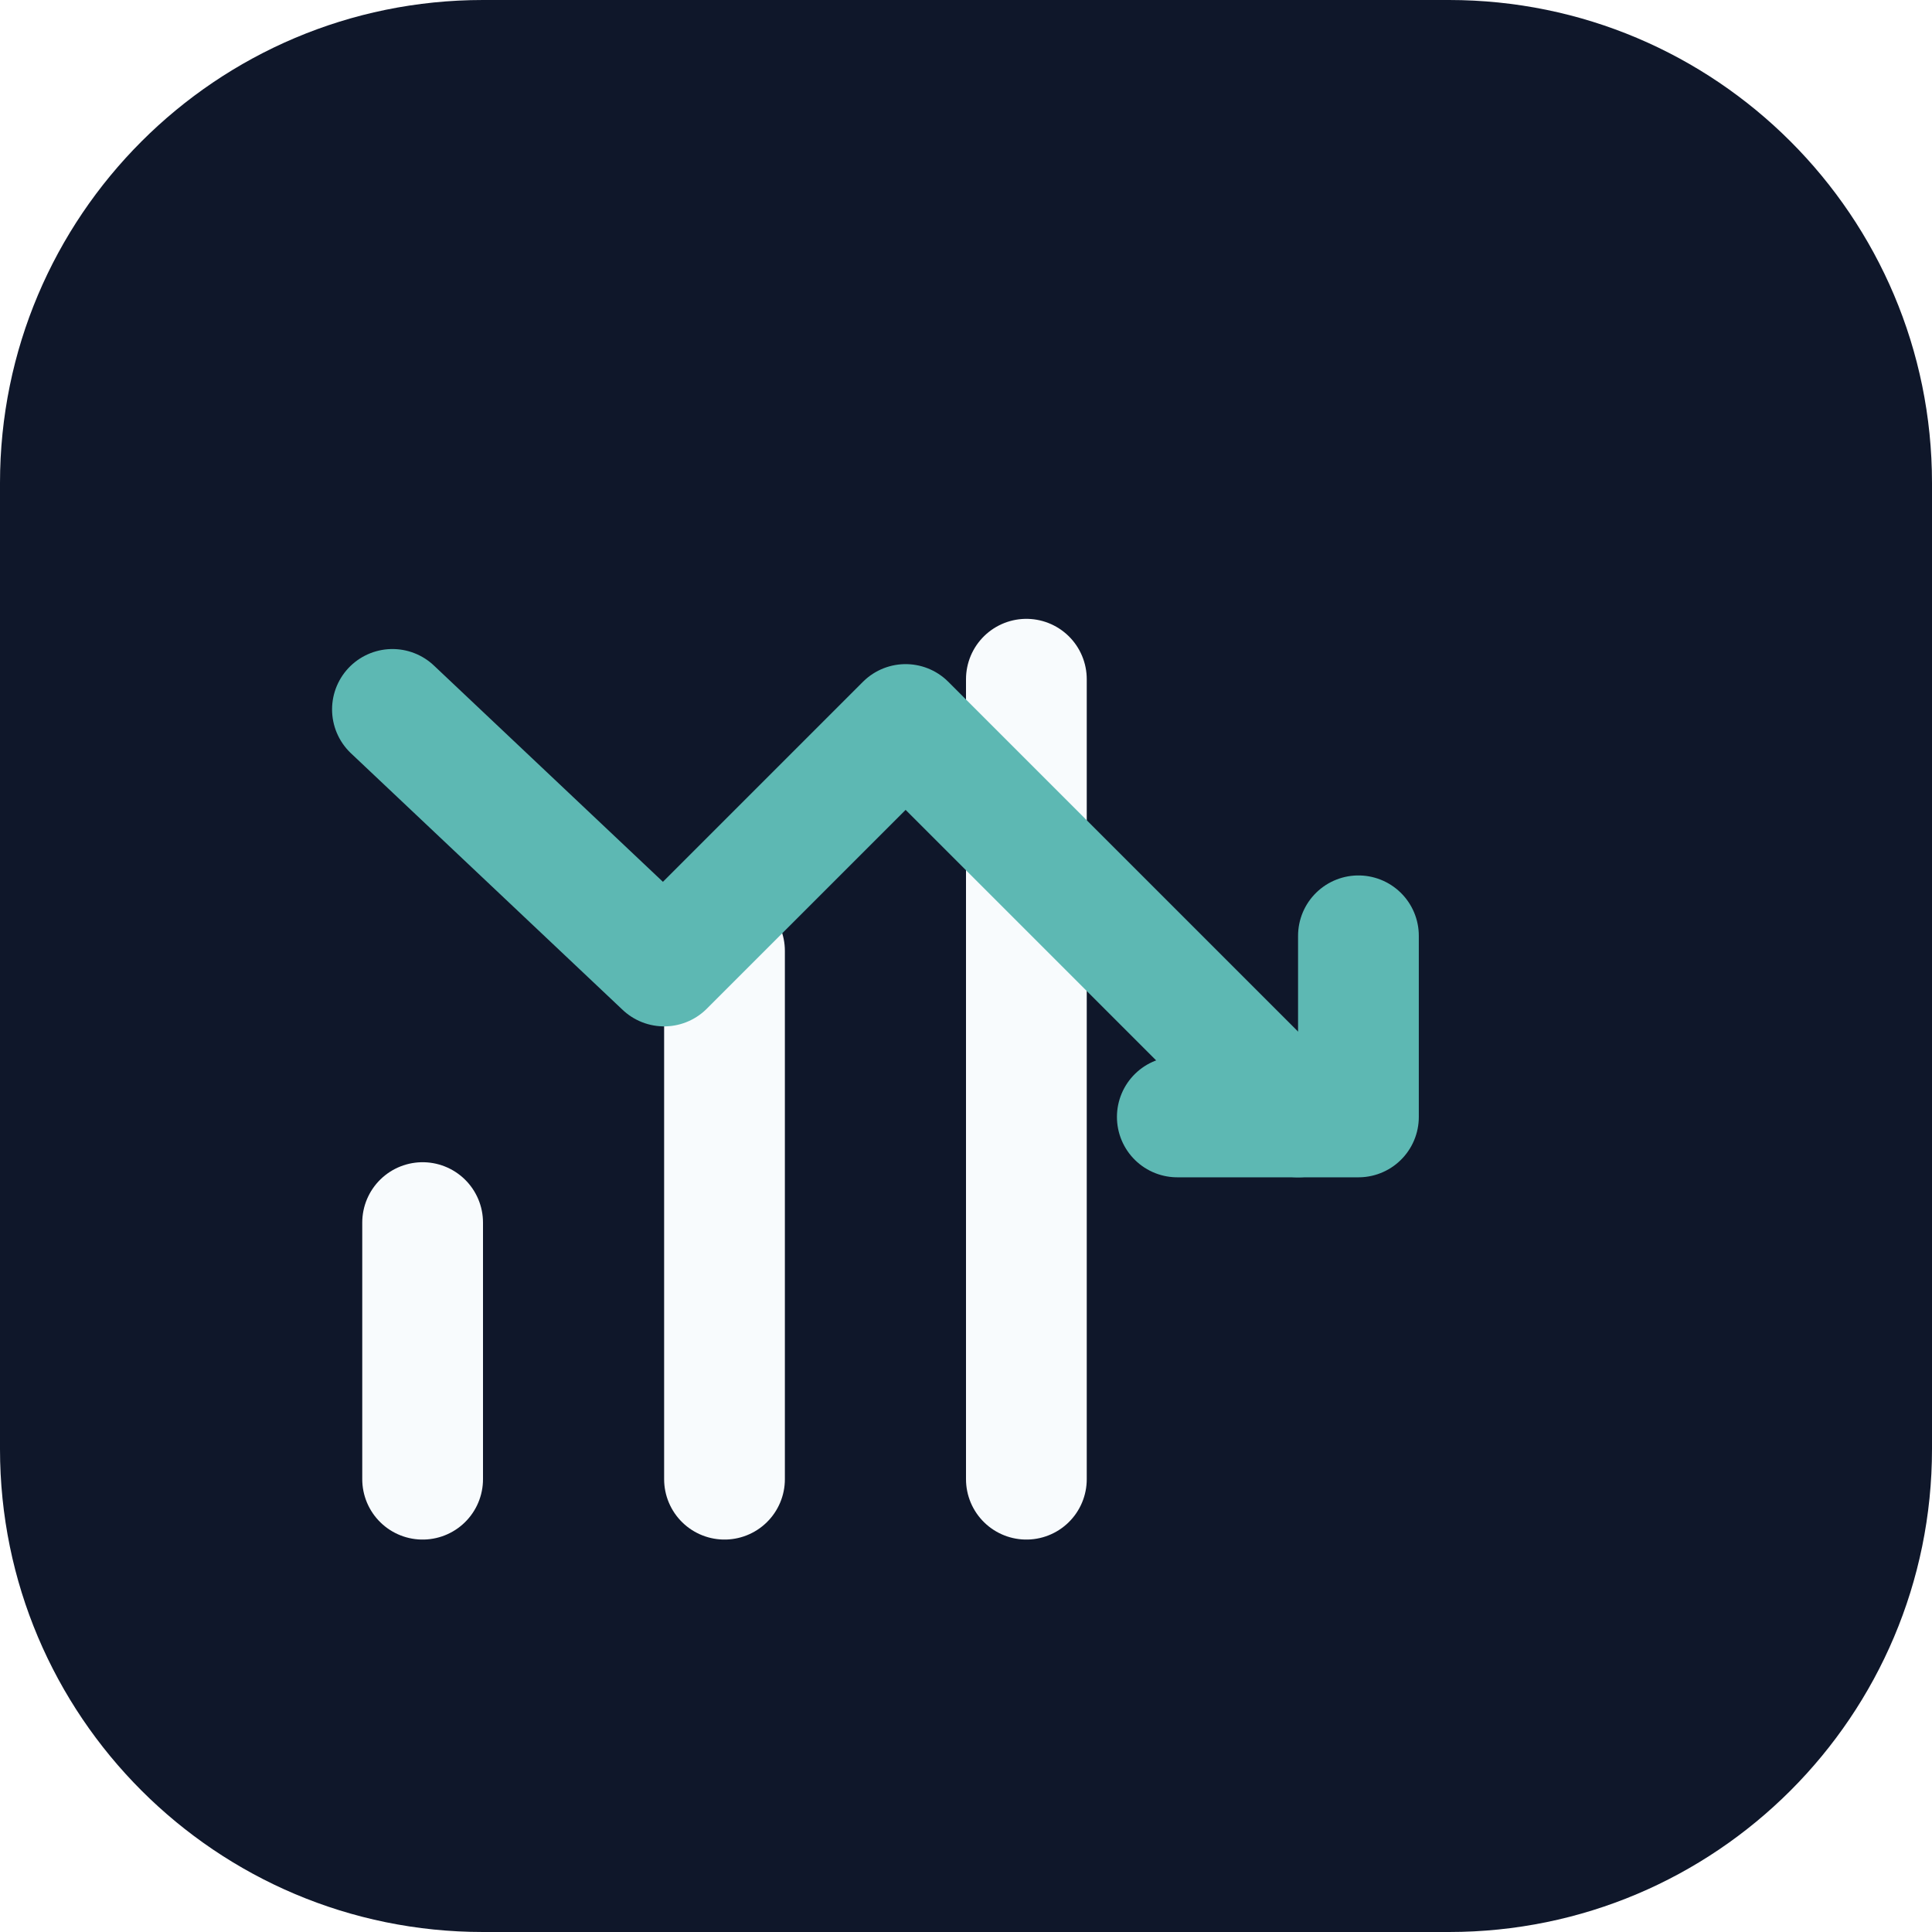
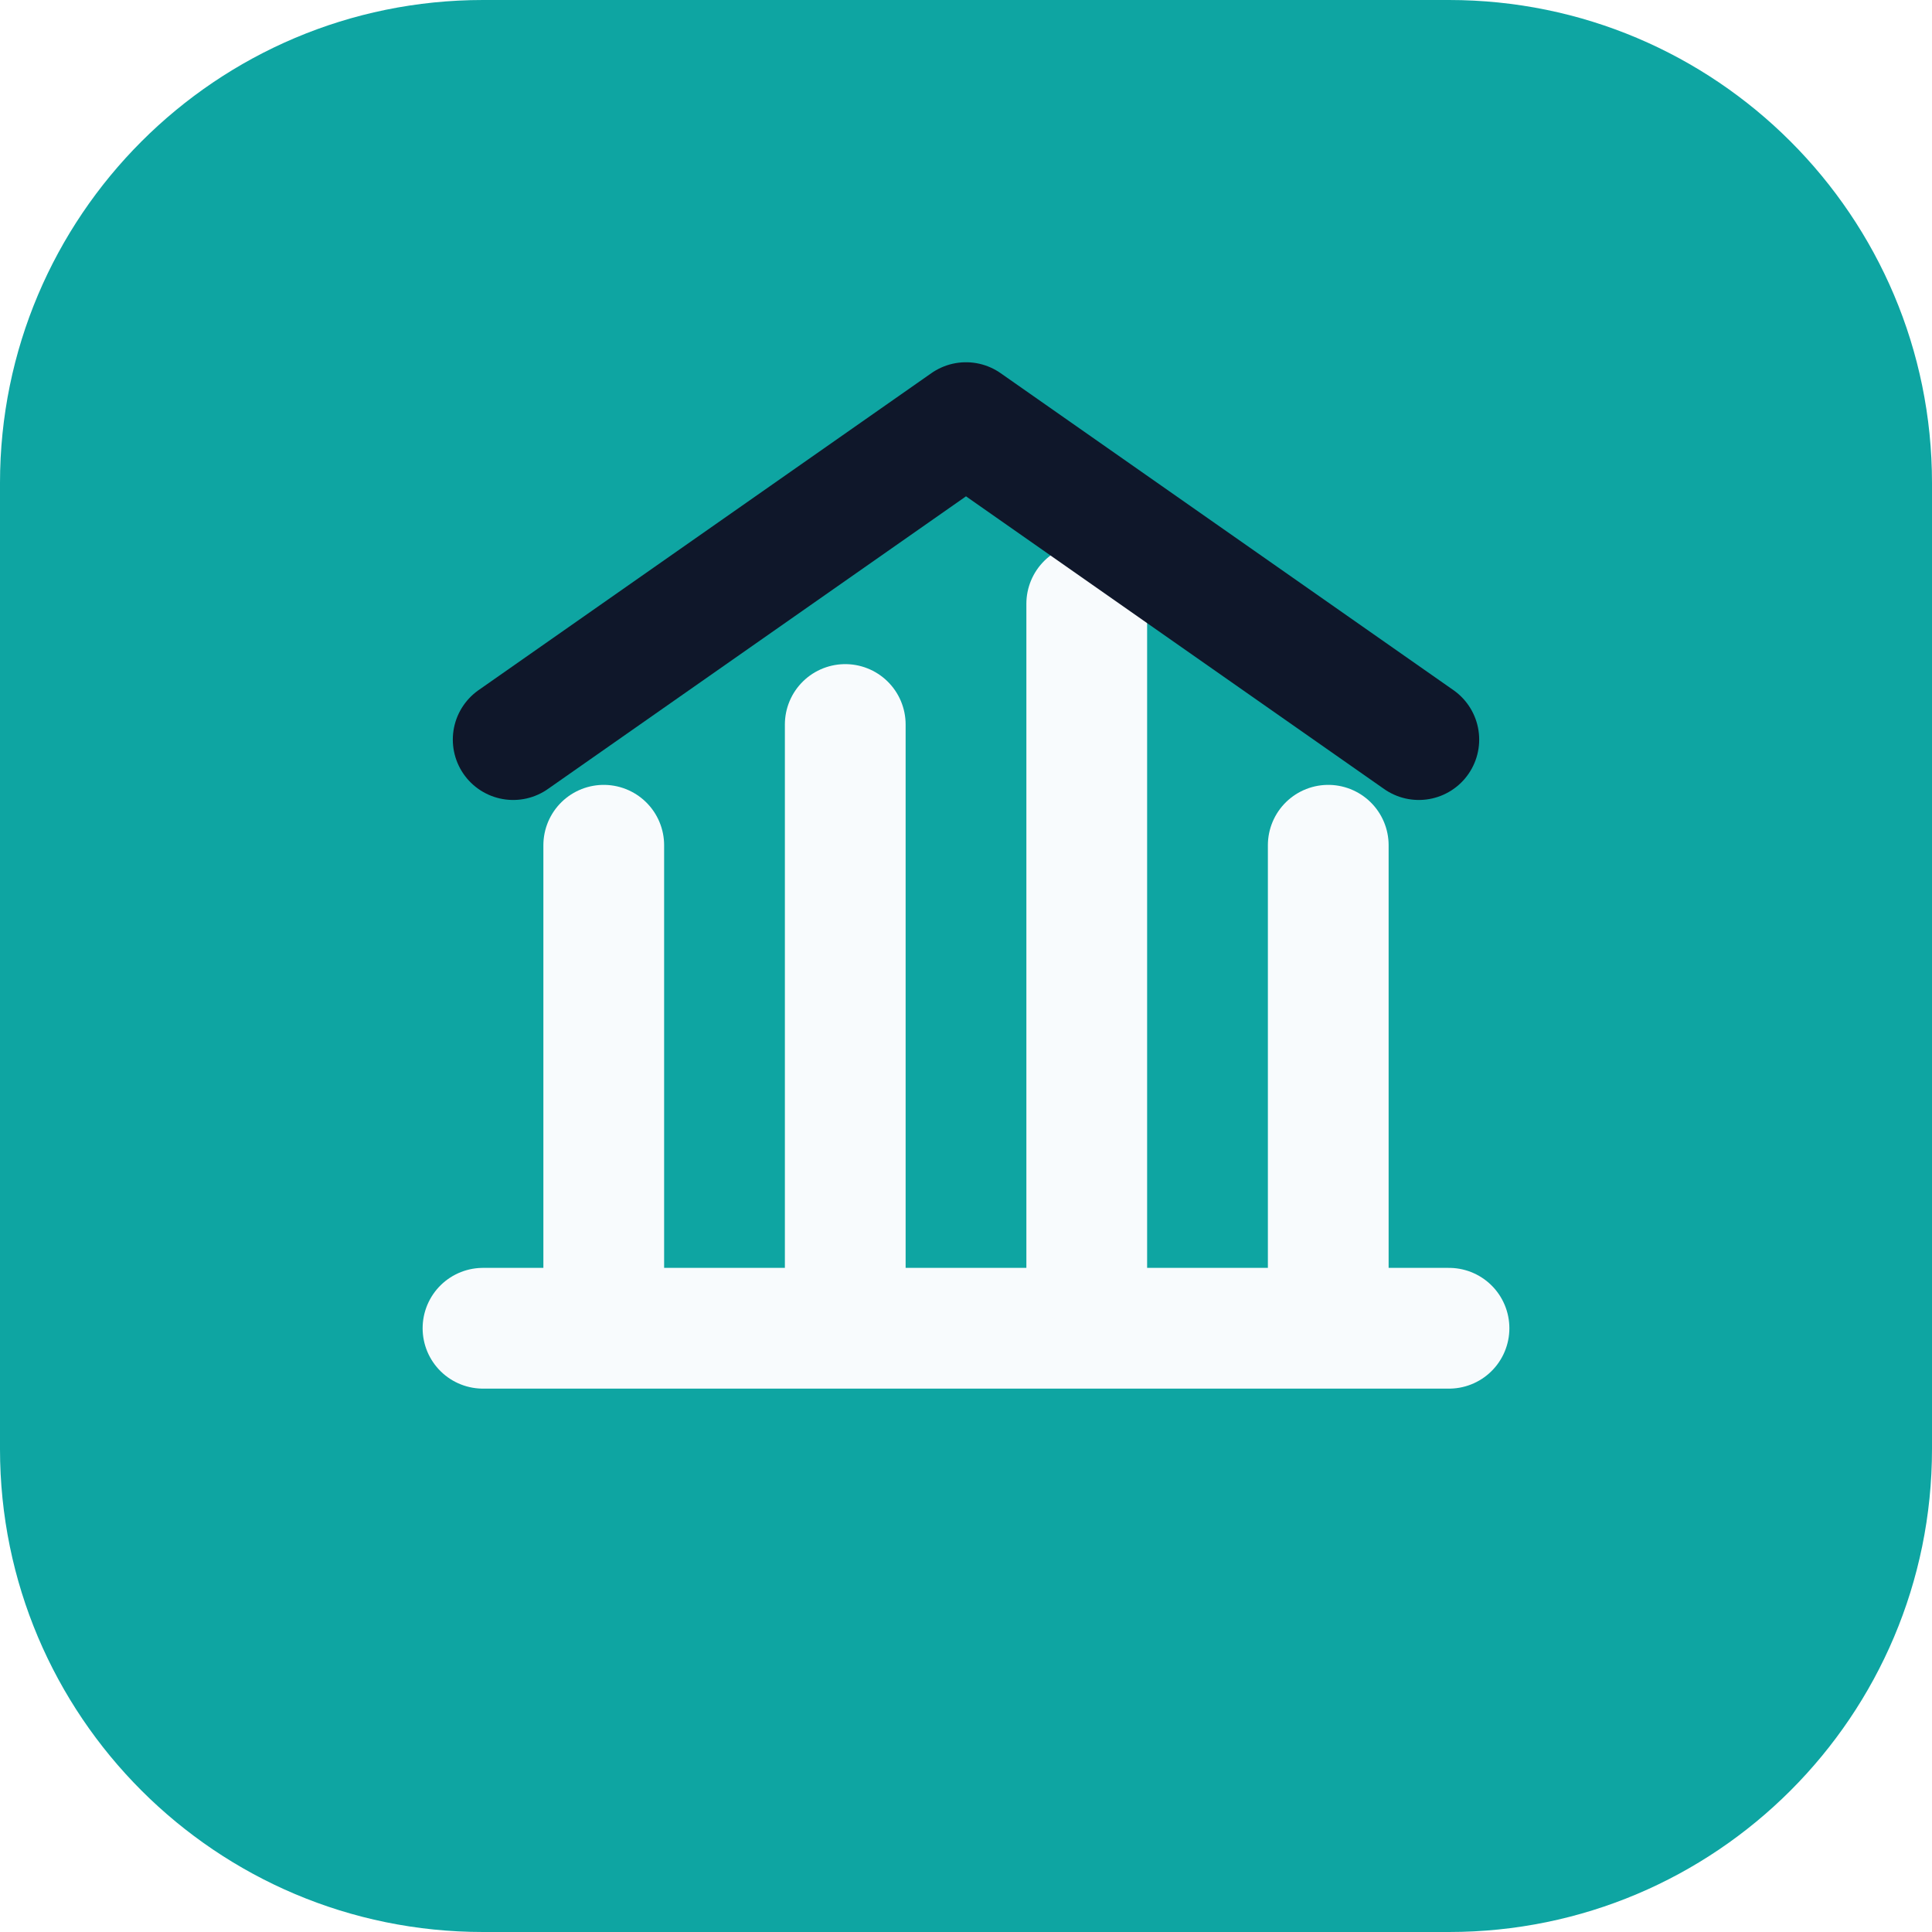
<svg xmlns="http://www.w3.org/2000/svg" viewBox="0 0 64 64" role="img" aria-label="Smallbizloanz">
-   <rect width="64" height="64" rx="16" fill="#0F172A" />
-   <path d="M14 40.5V49" stroke="#F8FBFD" stroke-width="4" stroke-linecap="round" />
-   <path d="M24 31.5V49" stroke="#F8FBFD" stroke-width="4" stroke-linecap="round" />
-   <path d="M34 22.5V49" stroke="#F8FBFD" stroke-width="4" stroke-linecap="round" />
-   <path d="M13 23.5 22 32l8-8 13 13" stroke="#5DB8B3" stroke-width="4" stroke-linecap="round" stroke-linejoin="round" fill="none" />
-   <path d="M45 31v6h-6" stroke="#5DB8B3" stroke-width="4" stroke-linecap="round" stroke-linejoin="round" fill="none" />
+   <rect width="64" height="64" rx="16" fill="#0EA5A2" />
+   <path d="M16 44h32" stroke="#F8FBFD" stroke-width="4" stroke-linecap="round" />
+   <path d="M20 42V28" stroke="#F8FBFD" stroke-width="4" stroke-linecap="round" />
+   <path d="M28 42V24" stroke="#F8FBFD" stroke-width="4" stroke-linecap="round" />
+   <path d="M36 42V20" stroke="#F8FBFD" stroke-width="4" stroke-linecap="round" />
+   <path d="M44 42V28" stroke="#F8FBFD" stroke-width="4" stroke-linecap="round" />
+   <path d="M17 24.5 32 14l15 10.5" stroke="#0F172A" stroke-width="4" stroke-linecap="round" stroke-linejoin="round" fill="none" />
</svg>
